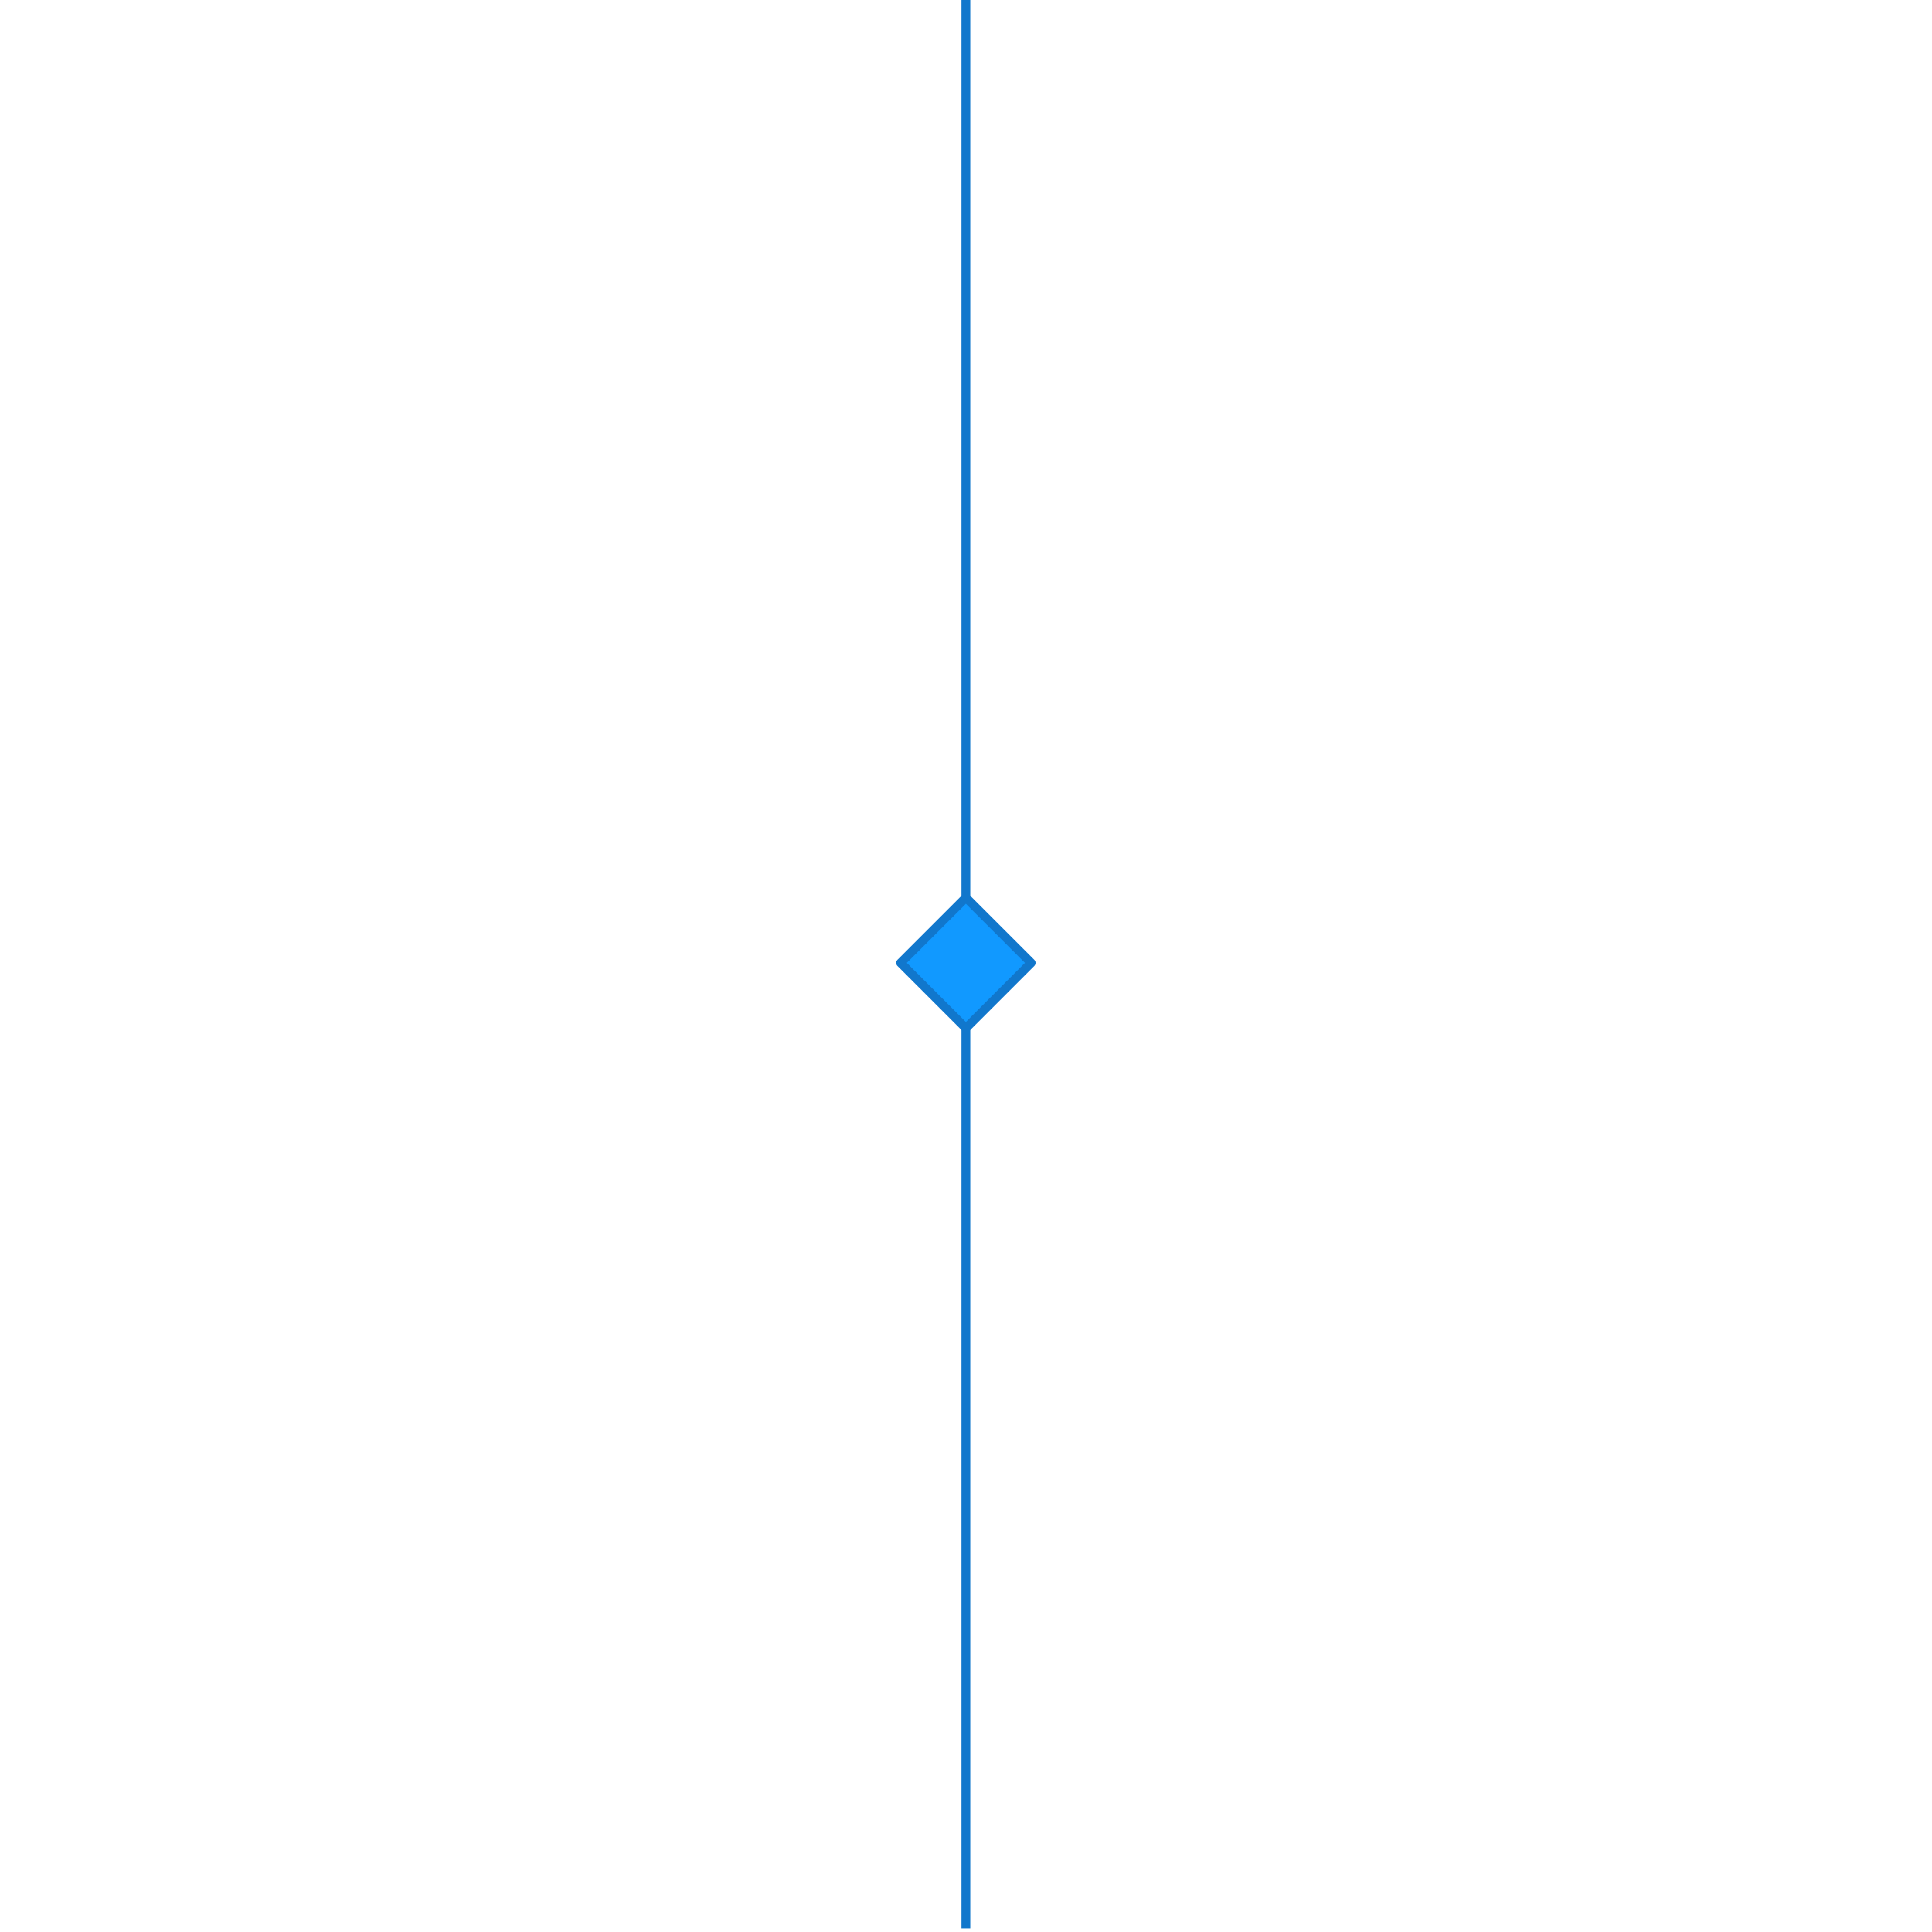
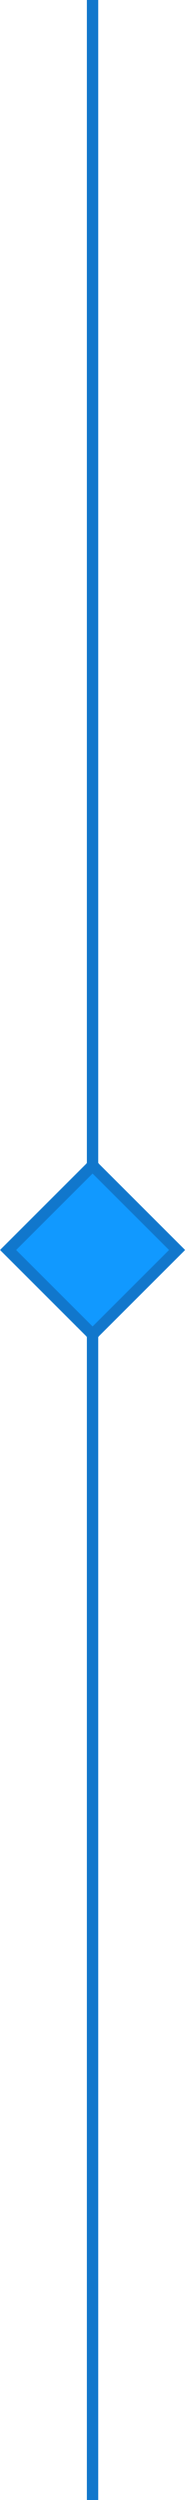
- <svg xmlns="http://www.w3.org/2000/svg" width="100%" height="100%" viewBox="0 0 2050 2050" version="1.1" xml:space="preserve" style="fill-rule:evenodd;clip-rule:evenodd;stroke-linecap:round;stroke-linejoin:round;stroke-miterlimit:1.5;">
-   <g transform="matrix(1,0,0,1,857.879,-2.92152)">
-     <g transform="matrix(1,0,0,7.67482,-47,-6316.38)">
+ <svg xmlns="http://www.w3.org/2000/svg" width="100%" height="100%" viewBox="0 0 75 1000" version="1.1" xml:space="preserve" style="fill-rule:evenodd;clip-rule:evenodd;stroke-linejoin:round;stroke-miterlimit:2;">
+   <g transform="matrix(0.488001,0,0,0.488001,-463.12,1.55786e-10)">
+     <g transform="matrix(1,0,0,7.67482,810.879,-6316.38)">
      <rect x="209.333" y="823" width="9.333" height="267" style="fill:rgb(17,119,204);" />
    </g>
-     <g transform="matrix(1.13546,0,0,1.13546,-22.6225,698.71)">
-       <path d="M167,226L228,287L167,348L106,287L167,226Z" style="fill:rgb(17,153,255);stroke:rgb(17,119,204);stroke-width:8.22px;" />
+     <g transform="matrix(1.13546,0,0,1.13546,835.256,698.71)">
+       <path d="M167,226L228,287L167,348L106,287L167,226Z" style="fill:rgb(17,153,255);" />
+     </g>
+     <g transform="matrix(1.13546,0,0,1.13546,835.256,698.71)">
+       <path d="M233.812,287L167,220.188L100.188,287L167,353.812L233.812,287ZM167,231.812L222.188,287L167,342.188L111.812,287L167,231.812Z" style="fill:rgb(17,119,204);" />
    </g>
  </g>
</svg>
